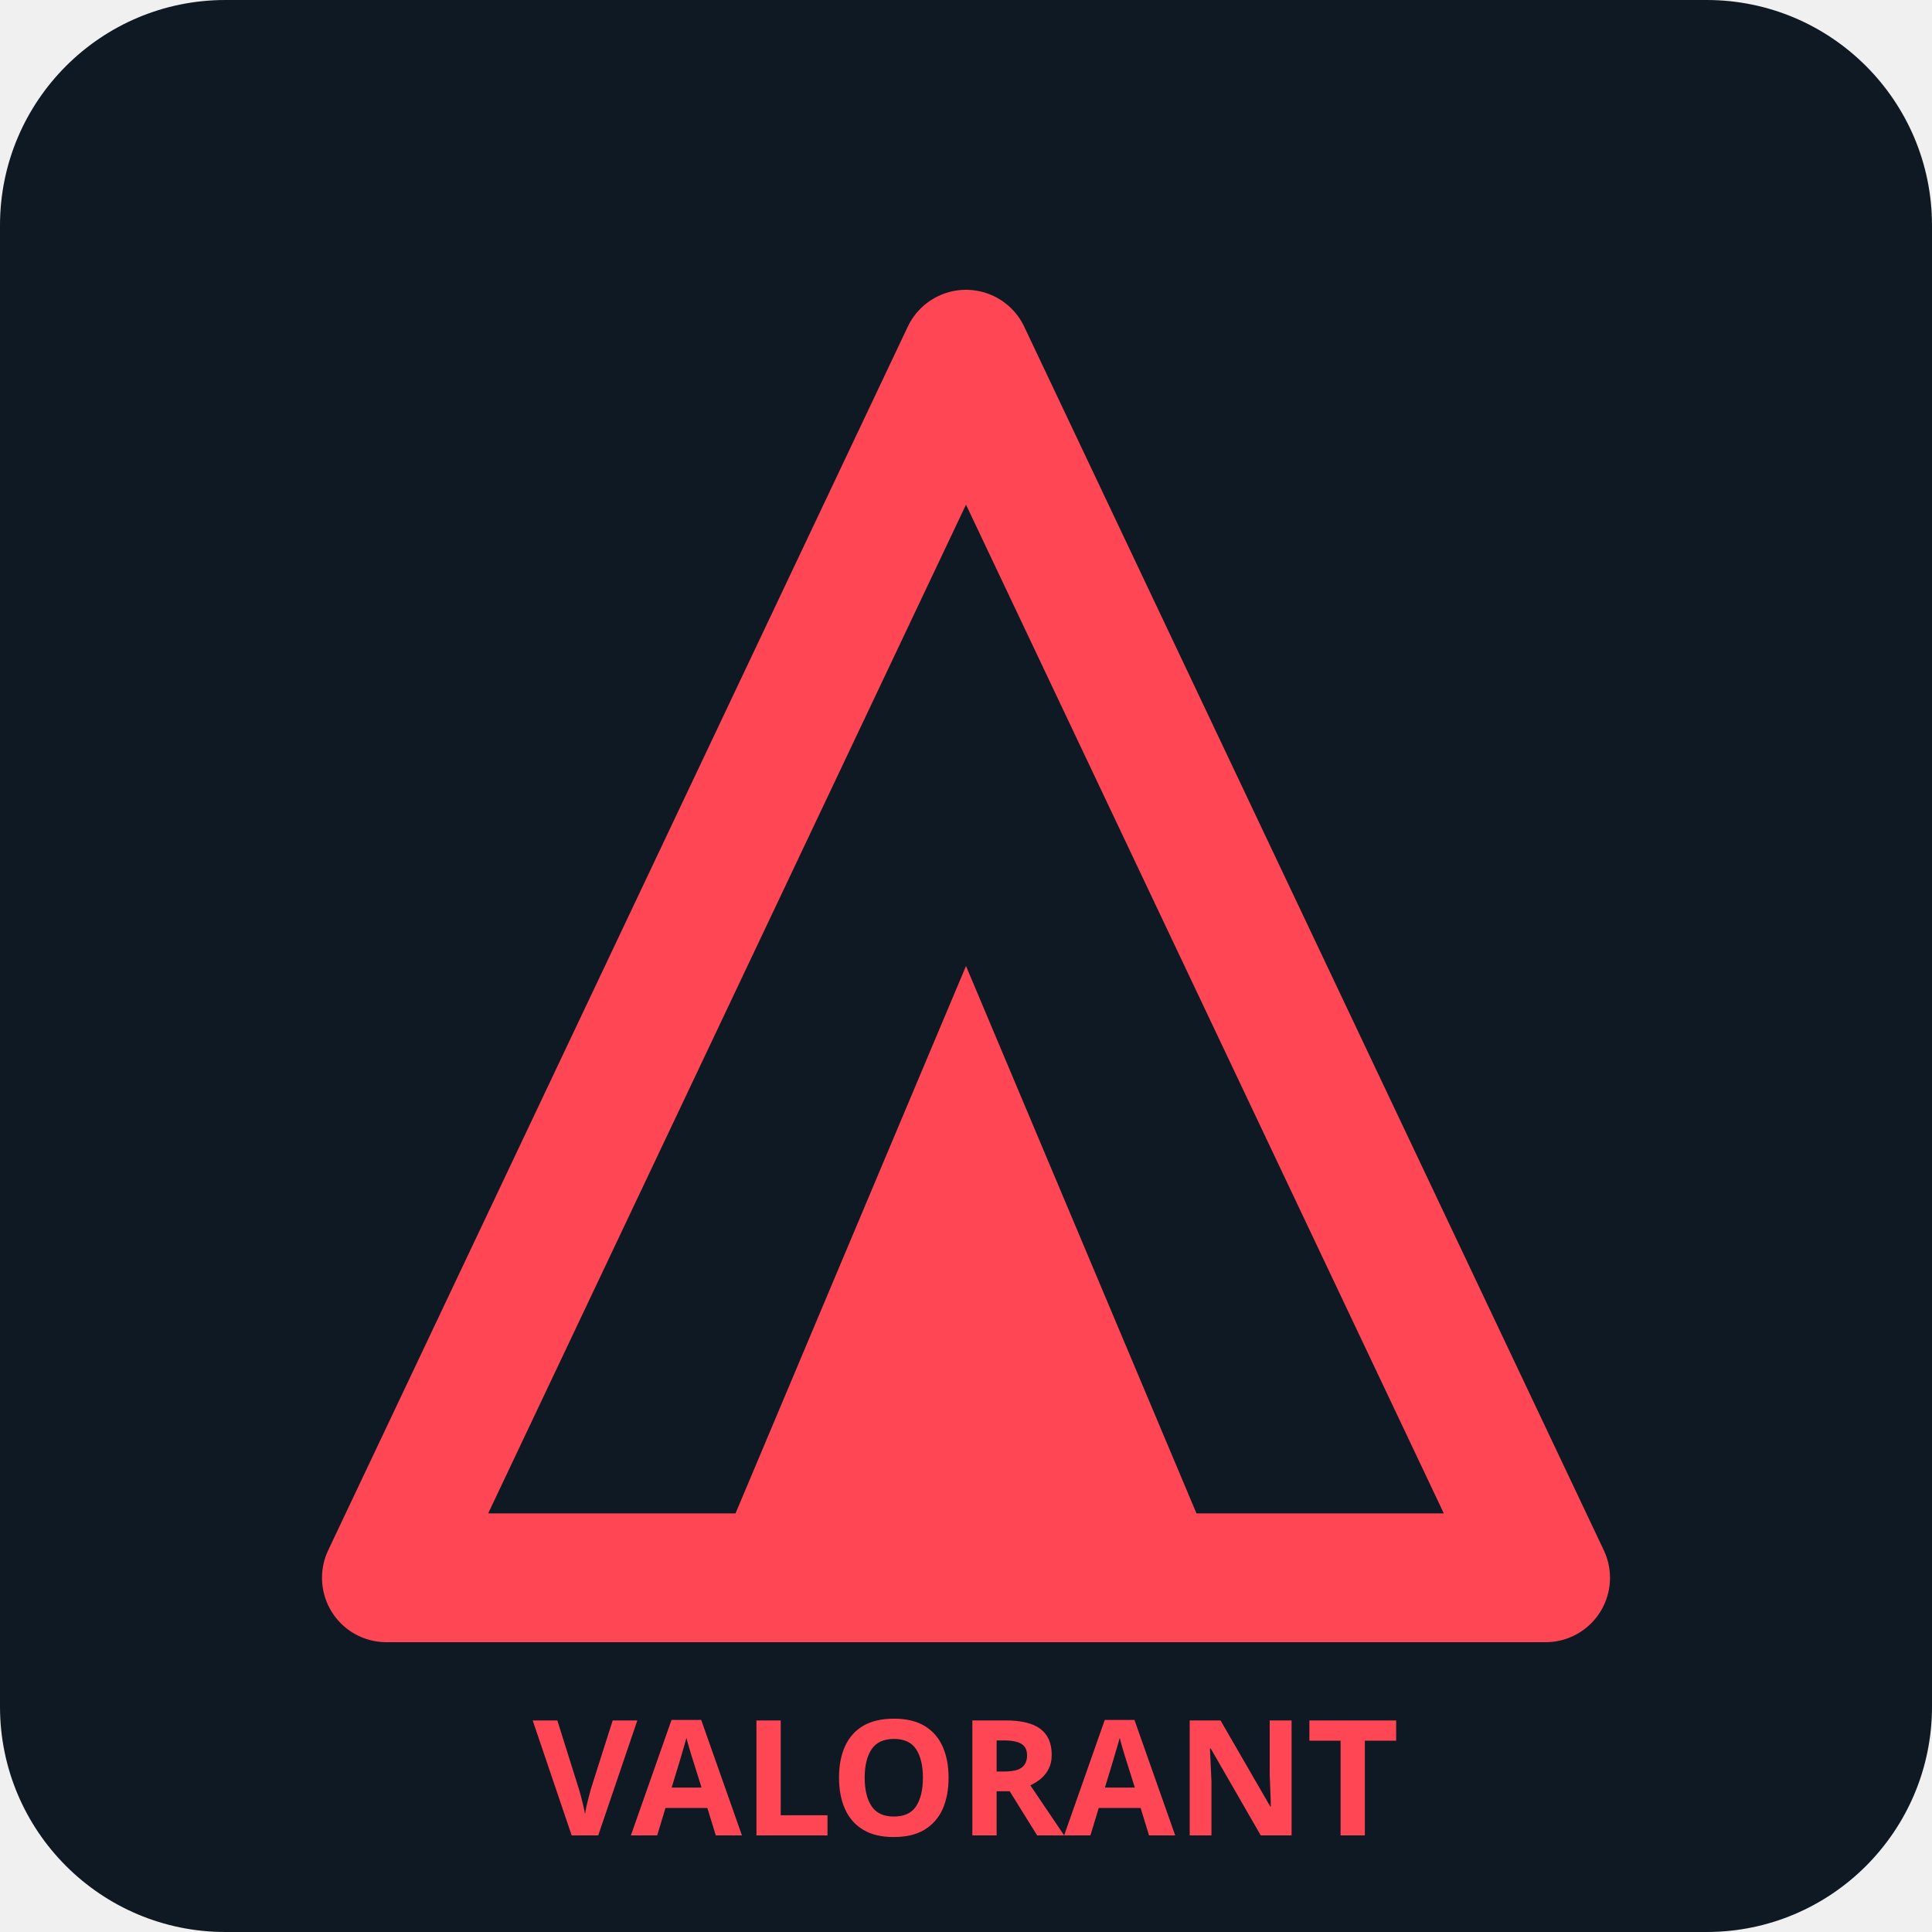
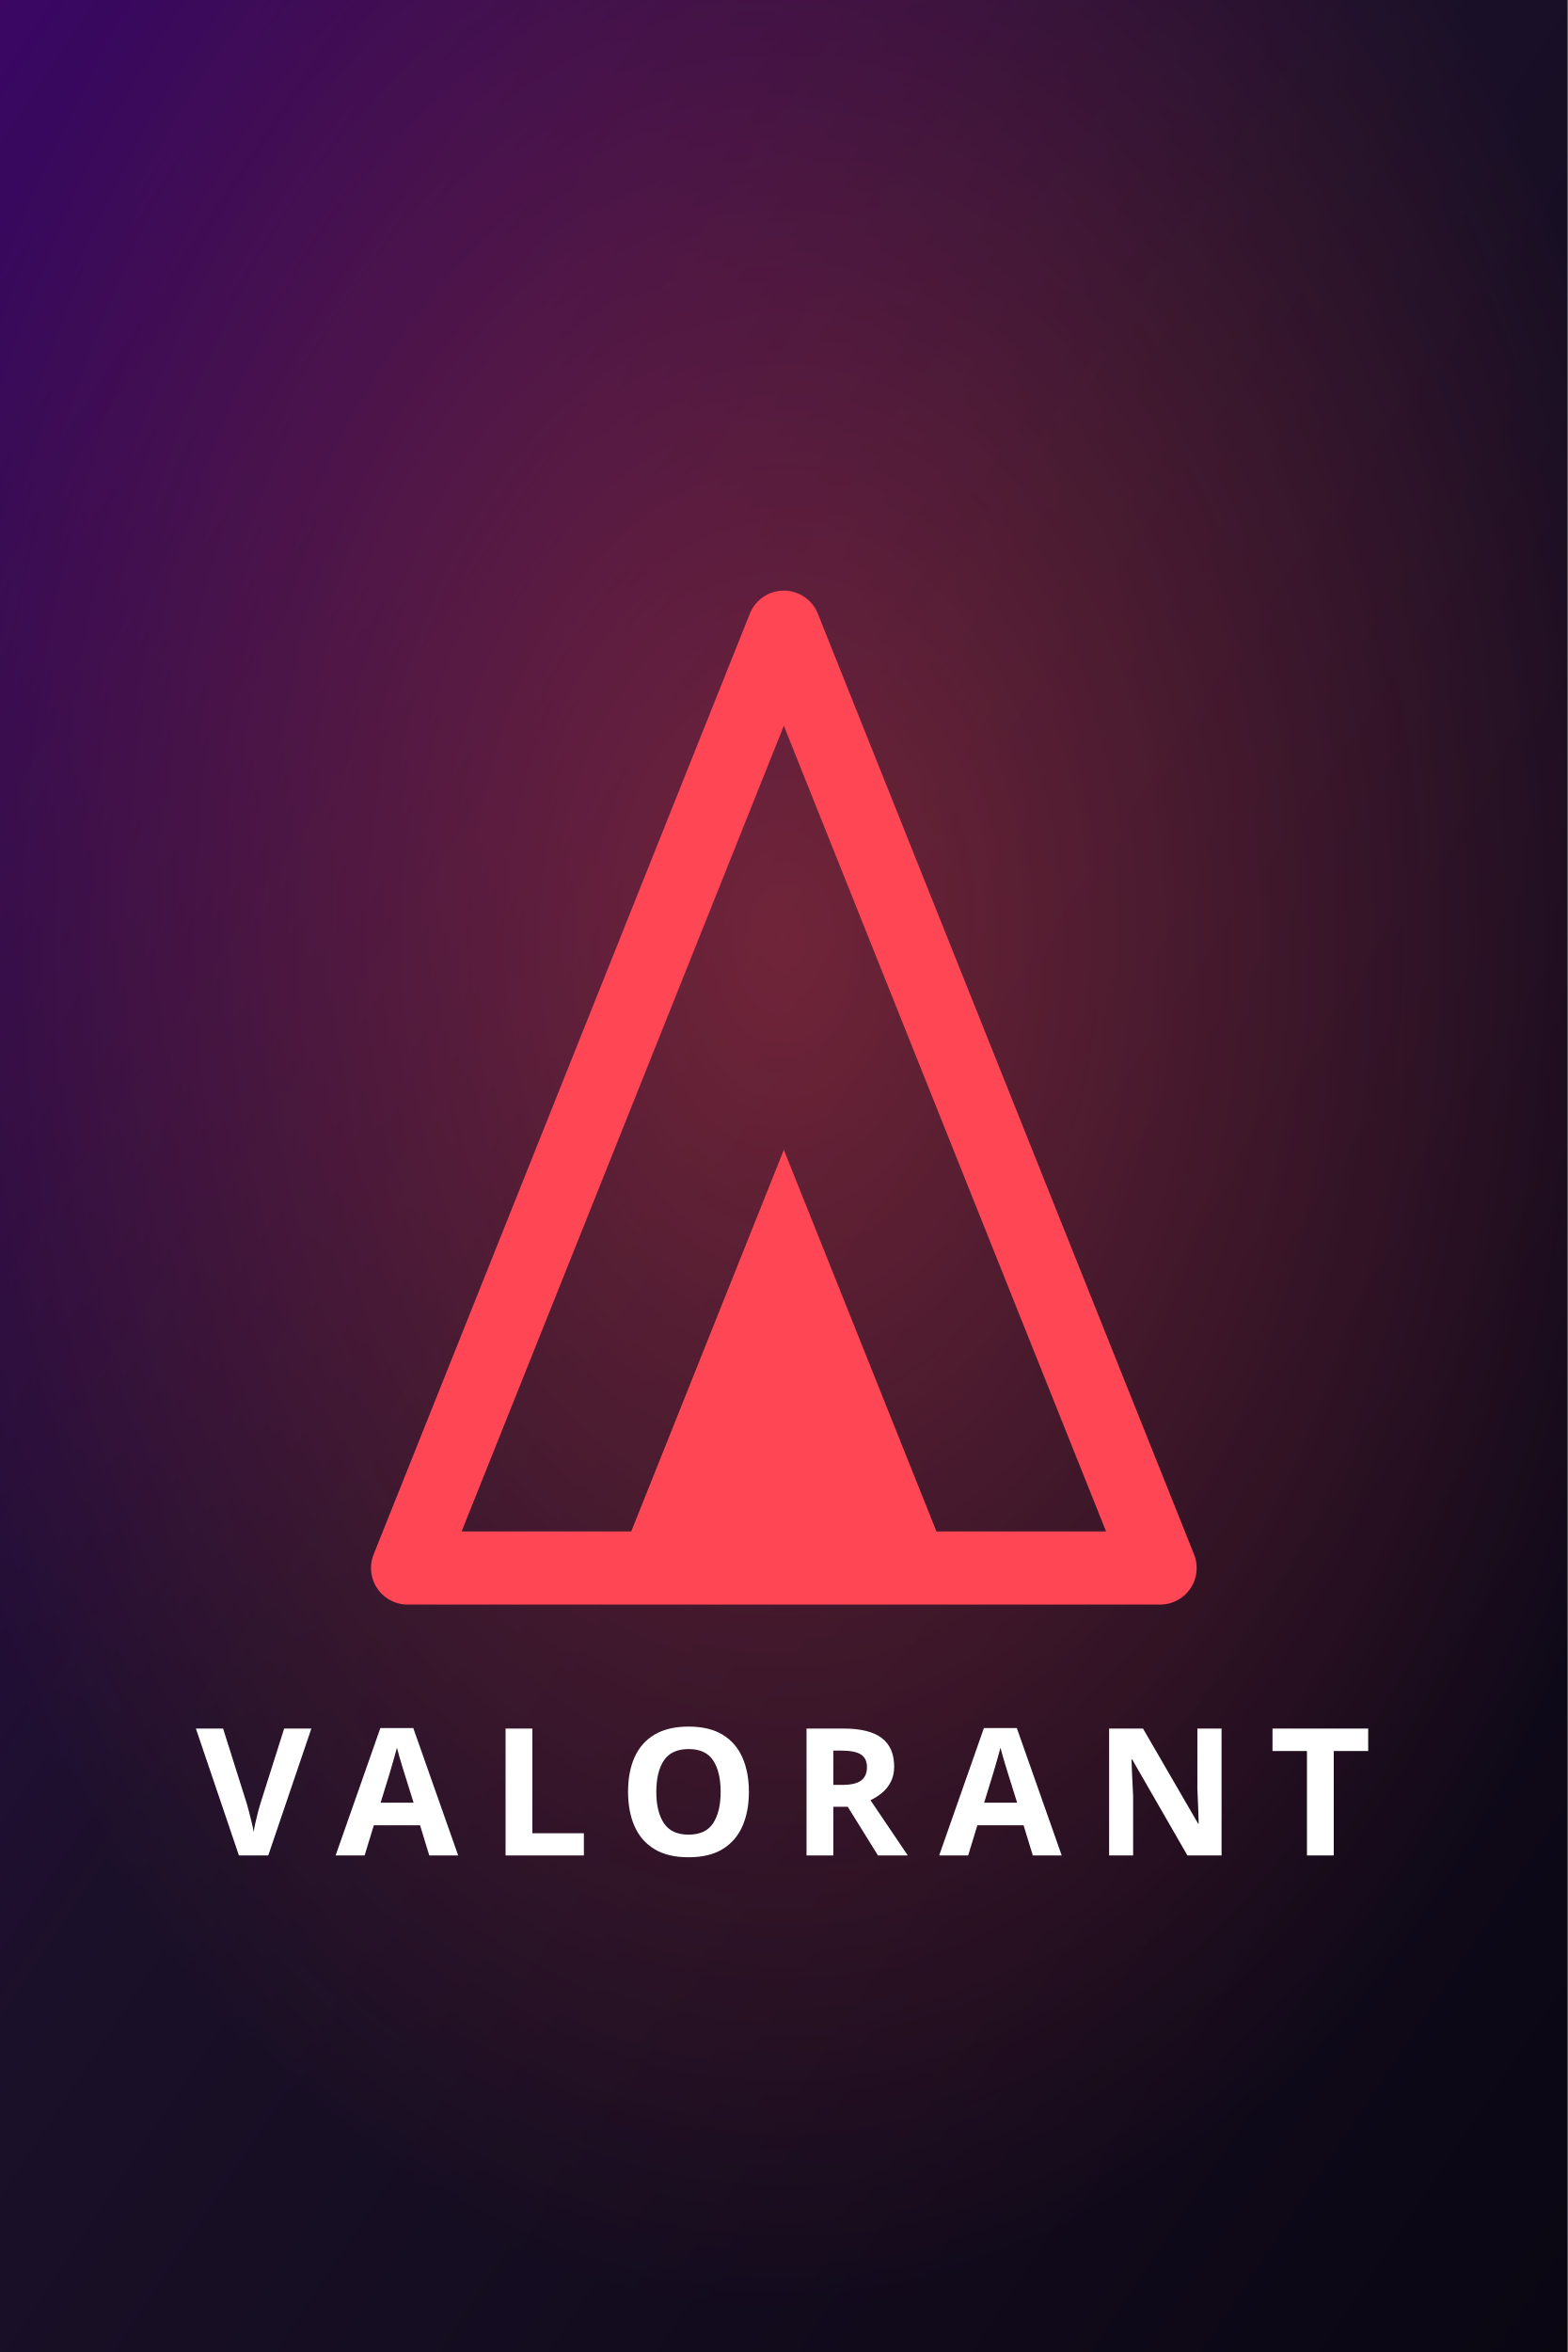
- <svg xmlns="http://www.w3.org/2000/svg" viewBox="0 0 240 240" role="img" aria-label="Valorant">
-   <rect width="240" height="240" rx="28" fill="#0f1923" />
-   <path d="M48 196 L120 44 L192 196 Z" fill="none" stroke="#ff4655" stroke-width="16" stroke-linejoin="round" />
-   <path d="M88 196 L120 120 L152 196 Z" fill="#ff4655" />
-   <text x="120" y="228" text-anchor="middle" fill="#ff4655" font-family="Arial Black, sans-serif" font-size="20" font-weight="700">VALORANT</text>
+ <svg xmlns="http://www.w3.org/2000/svg" viewBox="0 0 300 450" role="img" aria-label="Valorant">
+   <defs>
+     <linearGradient id="bg" x1="0%" y1="0%" x2="100%" y2="100%">
+       <stop offset="0%" stop-color="#3b0764" />
+       <stop offset="45%" stop-color="#1a1028" />
+       <stop offset="100%" stop-color="#0a0612" />
+     </linearGradient>
+     <radialGradient id="glow" cx="50%" cy="40%" r="58%">
+       <stop offset="0%" stop-color="#ff4655" stop-opacity="0.38" />
+       <stop offset="100%" stop-color="#ff4655" stop-opacity="0" />
+     </radialGradient>
+   </defs>
+   <rect width="300" height="450" fill="url(#bg)" />
+   <rect width="300" height="450" fill="url(#glow)" />
+   <path d="M78 300 L150 120 L222 300 Z" fill="none" stroke="#ff4655" stroke-width="14" stroke-linejoin="round" />
+   <path d="M118 300 L150 220 L182 300 Z" fill="#ff4655" />
+   <text x="150" y="355" text-anchor="middle" fill="#ffffff" font-family="Arial Black, sans-serif" font-size="34" font-weight="800" letter-spacing="6">VALORANT</text>
</svg>
